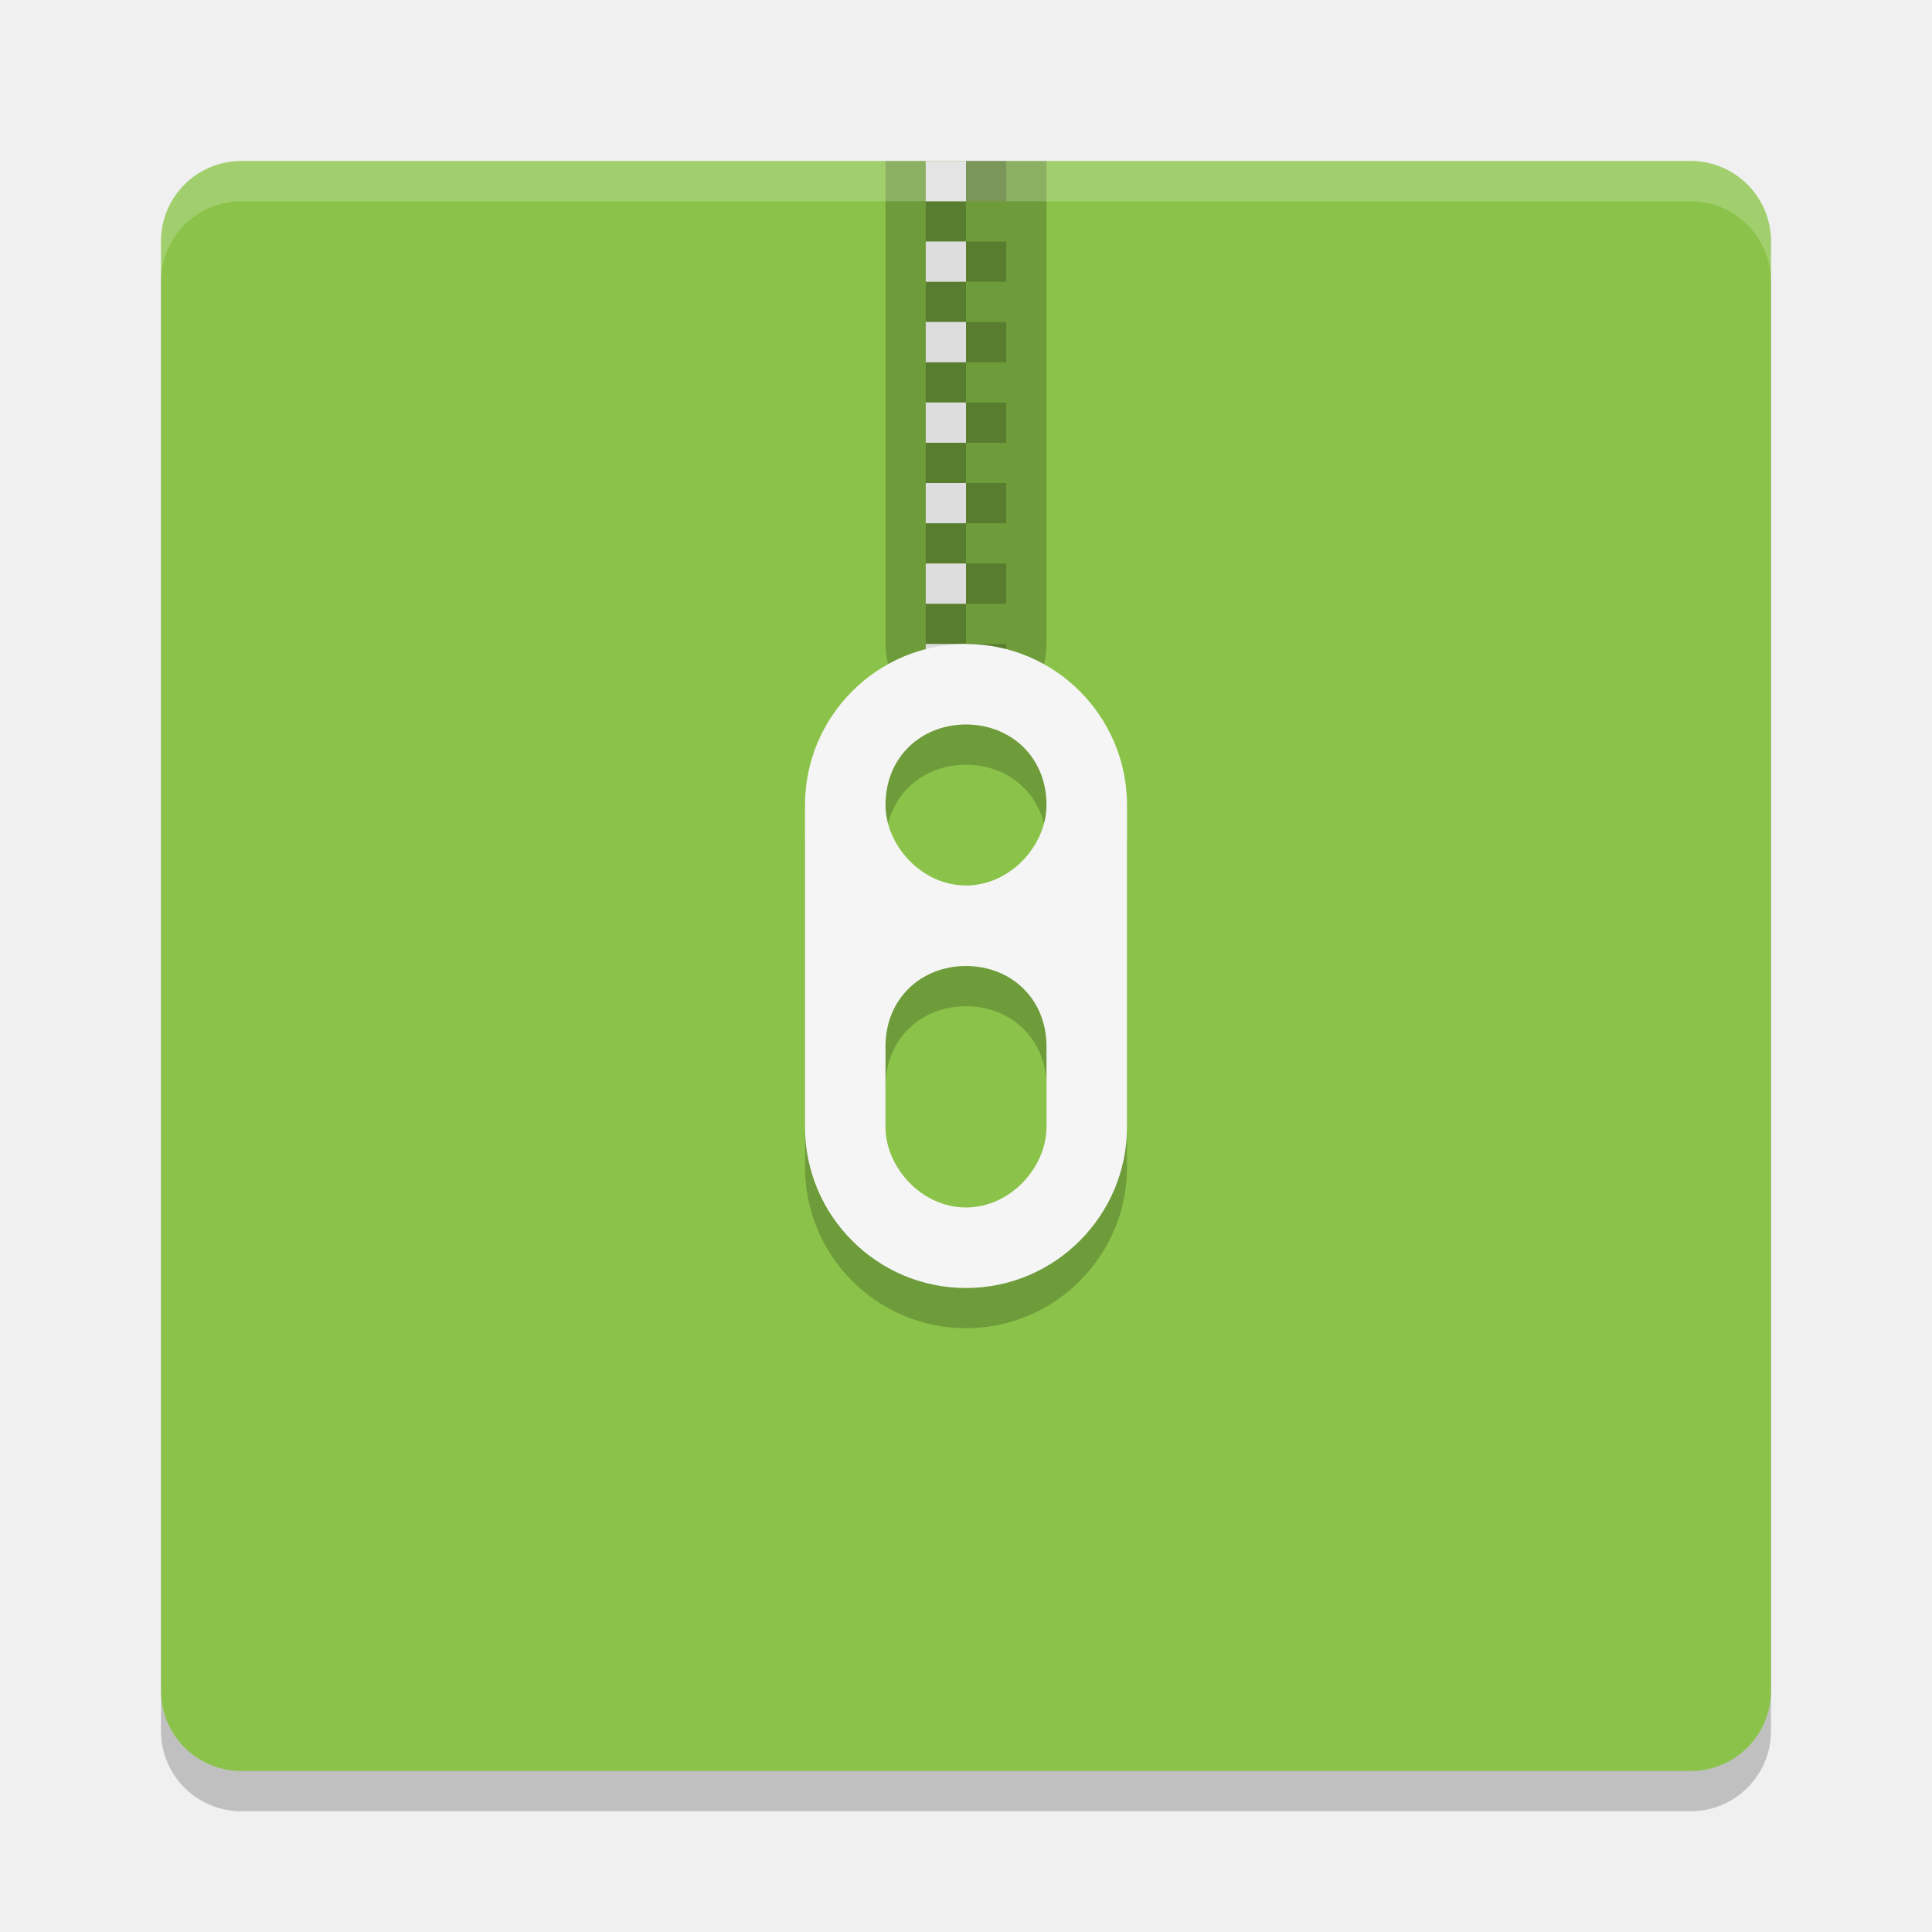
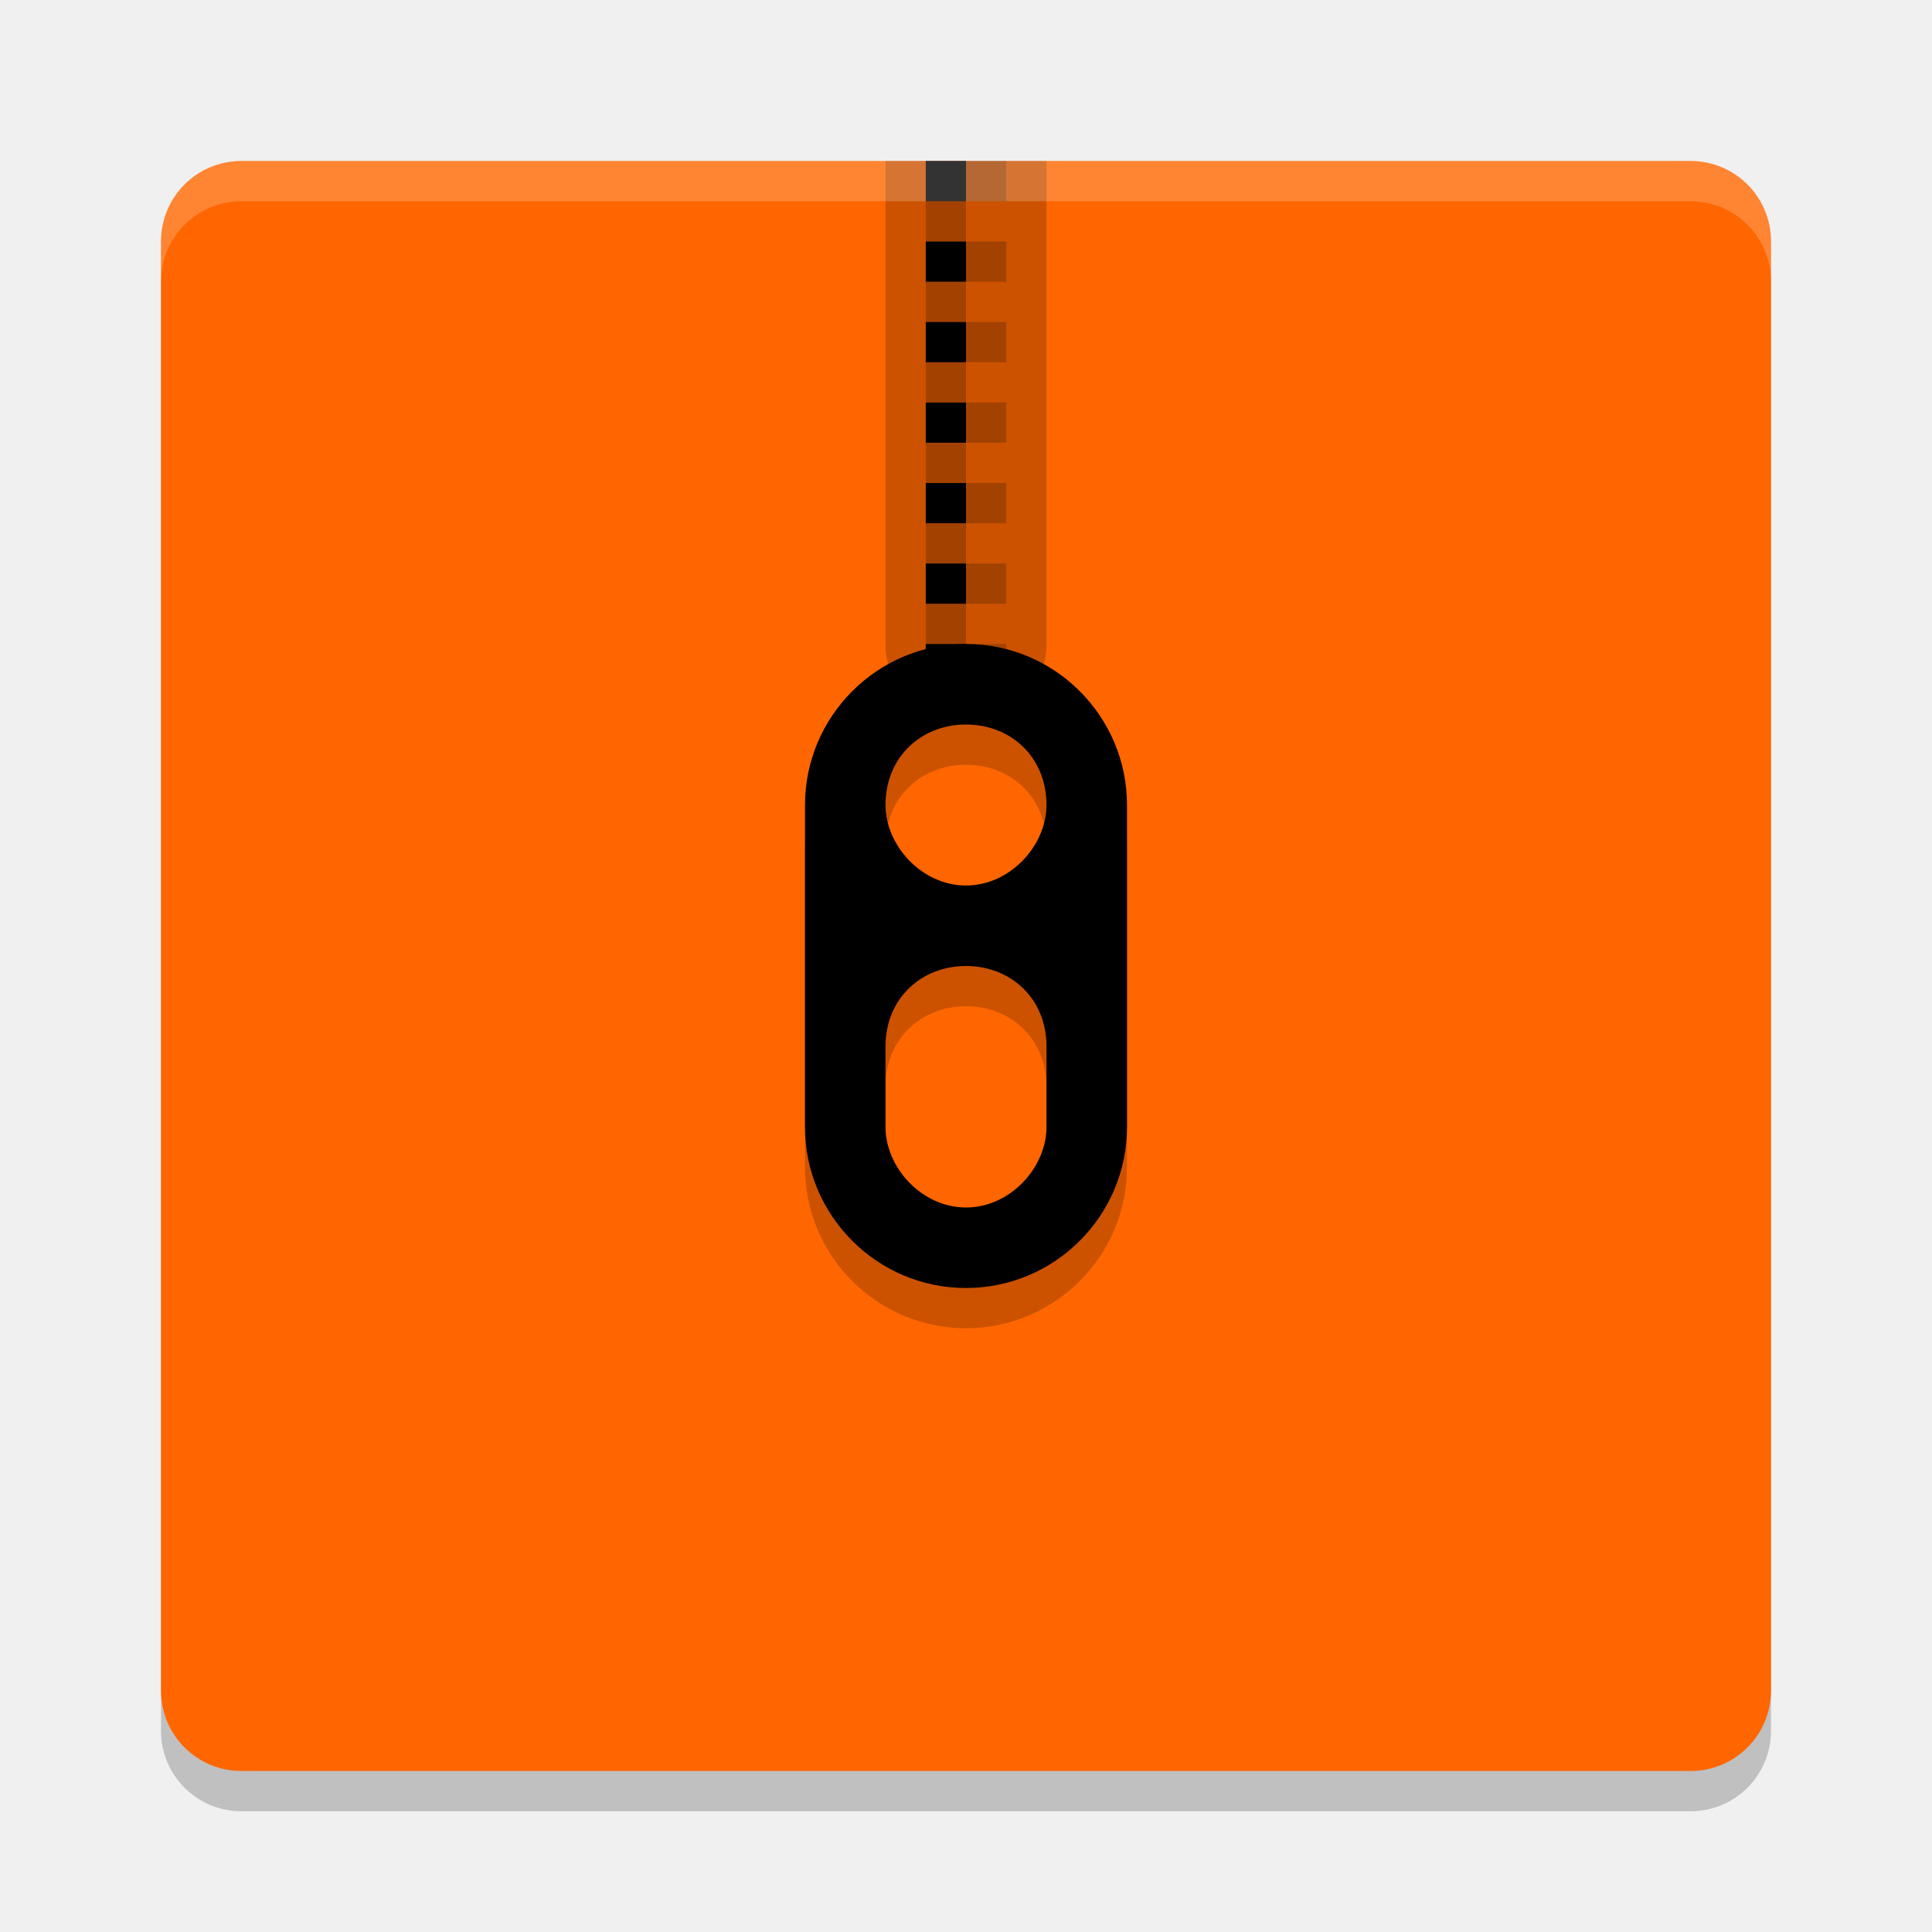
- <svg xmlns="http://www.w3.org/2000/svg" width="48" height="48" version="1">
-   <path style="opacity:0.2" d="M 44,43 V 7 C 44,5.892 43.108,5 42,5 H 6 C 4.892,5 4,5.892 4,7 v 36 c 0,1.108 0.892,2 2,2 h 36 c 1.108,0 2,-0.892 2,-2 z" />
-   <path fill="#8bc34a" d="m44 42v-36c0-1.108-0.892-2-2-2h-36c-1.108 0-2 0.892-2 2v36c0 1.108 0.892 2 2 2h36c1.108 0 2-0.892 2-2z" />
-   <g>
-     <path style="opacity:0.2" d="m 22,4 v 12 c 0,1.1 0.895,2 2,2 1.105,0 2,-0.9 2,-2 V 4 Z" />
-     <path style="opacity:0.2" d="m 24,4 v 1 h 1 V 4 Z m 0,1 h -1 v 1 h 1 z m 0,1 v 1 h 1 V 6 Z m 0,1 h -1 v 1 h 1 z m 0,1 v 1 h 1 V 8 Z m 0,1 h -1 v 1 h 1 z m 0,1 v 1 h 1 v -1 z m 0,1 h -1 v 1 h 1 z m 0,1 v 1 h 1 v -1 z m 0,1 h -1 v 1 h 1 z m 0,1 v 1 h 1 v -1 z m 0,1 h -1 v 1 h 1 z m 0,1 v 1 h 1 v -1 z m 0,1 h -1 c -0.156,1.391 1,1.391 1,0 z" />
-     <path style="fill:#dddddd" d="m 23,4 v 1 h 1 V 4 Z m 0,2 v 1 h 1 V 6 Z m 0,2 v 1 h 1 V 8 Z m 0,2 v 1 h 1 v -1 z m 0,2 v 1 h 1 v -1 z m 0,2 v 1 h 1 v -1 z m 0,2 v 1 h 1 v -1 z" />
+ <svg xmlns="http://www.w3.org/2000/svg" width="48" height="48" version="1" id="svg20">
+   <defs id="defs24" />
+   <path style="opacity:0.2" d="M 44,43 V 7 C 44,5.892 43.108,5 42,5 H 6 C 4.892,5 4,5.892 4,7 v 36 c 0,1.108 0.892,2 2,2 h 36 c 1.108,0 2,-0.892 2,-2 z" id="path2" />
+   <path fill="#8bc34a" d="m44 42v-36c0-1.108-0.892-2-2-2h-36c-1.108 0-2 0.892-2 2v36c0 1.108 0.892 2 2 2h36c1.108 0 2-0.892 2-2z" id="path4" style="fill:#ff6600" />
+   <g id="g12" style="fill:#000000">
+     <path style="opacity:0.2;fill:#000000" d="m 22,4 v 12 c 0,1.1 0.895,2 2,2 1.105,0 2,-0.9 2,-2 V 4 Z" id="path6" />
+     <path style="opacity:0.2;fill:#000000" d="m 24,4 v 1 h 1 V 4 Z m 0,1 h -1 v 1 h 1 z m 0,1 v 1 h 1 V 6 Z m 0,1 h -1 v 1 h 1 z m 0,1 v 1 h 1 V 8 Z m 0,1 h -1 v 1 h 1 z m 0,1 v 1 h 1 v -1 z m 0,1 h -1 v 1 h 1 z m 0,1 v 1 h 1 v -1 z m 0,1 h -1 v 1 h 1 z m 0,1 v 1 h 1 v -1 z m 0,1 h -1 v 1 h 1 z m 0,1 v 1 h 1 v -1 z m 0,1 h -1 c -0.156,1.391 1,1.391 1,0 z" id="path8" />
+     <path style="fill:#000000" d="m 23,4 v 1 h 1 V 4 Z m 0,2 v 1 h 1 V 6 Z m 0,2 v 1 h 1 V 8 Z m 0,2 v 1 h 1 v -1 z m 0,2 v 1 h 1 v -1 z m 0,2 v 1 h 1 v -1 z m 0,2 v 1 h 1 v -1 z" id="path10" />
  </g>
-   <path style="opacity:0.2" d="m 24,17 c -2.21,0 -4,1.8 -4,4 v 8 c 0,2.2 1.79,4 4,4 2.21,0 4,-1.8 4,-4 v -8 c 0,-2.2 -1.79,-4 -4,-4 z m 0,2 c 1.104,0 2,0.8 2,2 0,1 -0.896,2 -2,2 -1.104,0 -2,-1 -2,-2 0,-1.2 0.896,-2 2,-2 z m 0,6 c 1.104,0 2,0.8 2,2 v 2 c 0,1 -0.896,2 -2,2 -1.104,0 -2,-1 -2,-2 v -2 c 0,-1.2 0.896,-2 2,-2 z" />
-   <path style="fill:#f5f5f5" d="m 24,16 c -2.21,0 -4,1.8 -4,4 v 8 c 0,2.2 1.79,4 4,4 2.21,0 4,-1.8 4,-4 v -8 c 0,-2.2 -1.79,-4 -4,-4 z m 0,2 c 1.104,0 2,0.8 2,2 0,1 -0.896,2 -2,2 -1.104,0 -2,-1 -2,-2 0,-1.2 0.896,-2 2,-2 z m 0,6 c 1.104,0 2,0.8 2,2 v 2 c 0,1 -0.896,2 -2,2 -1.104,0 -2,-1 -2,-2 v -2 c 0,-1.2 0.896,-2 2,-2 z" />
-   <path fill="#fff" opacity=".2" d="m6 4c-1.108 0-2 0.892-2 2v1c0-1.108 0.892-2 2-2h36c1.108 0 2 0.892 2 2v-1c0-1.108-0.892-2-2-2h-36z" />
+   <path style="opacity:0.2" d="m 24,17 c -2.21,0 -4,1.8 -4,4 v 8 c 0,2.2 1.79,4 4,4 2.21,0 4,-1.8 4,-4 v -8 c 0,-2.2 -1.79,-4 -4,-4 z m 0,2 c 1.104,0 2,0.8 2,2 0,1 -0.896,2 -2,2 -1.104,0 -2,-1 -2,-2 0,-1.2 0.896,-2 2,-2 z m 0,6 c 1.104,0 2,0.8 2,2 v 2 c 0,1 -0.896,2 -2,2 -1.104,0 -2,-1 -2,-2 v -2 c 0,-1.2 0.896,-2 2,-2 z" id="path14" />
+   <path style="fill:#000000" d="m 24,16 c -2.21,0 -4,1.8 -4,4 v 8 c 0,2.2 1.79,4 4,4 2.21,0 4,-1.8 4,-4 v -8 c 0,-2.2 -1.79,-4 -4,-4 z m 0,2 c 1.104,0 2,0.8 2,2 0,1 -0.896,2 -2,2 -1.104,0 -2,-1 -2,-2 0,-1.2 0.896,-2 2,-2 z m 0,6 c 1.104,0 2,0.8 2,2 v 2 c 0,1 -0.896,2 -2,2 -1.104,0 -2,-1 -2,-2 v -2 c 0,-1.2 0.896,-2 2,-2 z" id="path16" />
+   <path fill="#fff" opacity=".2" d="m6 4c-1.108 0-2 0.892-2 2v1c0-1.108 0.892-2 2-2h36c1.108 0 2 0.892 2 2v-1c0-1.108-0.892-2-2-2h-36z" id="path18" />
</svg>
